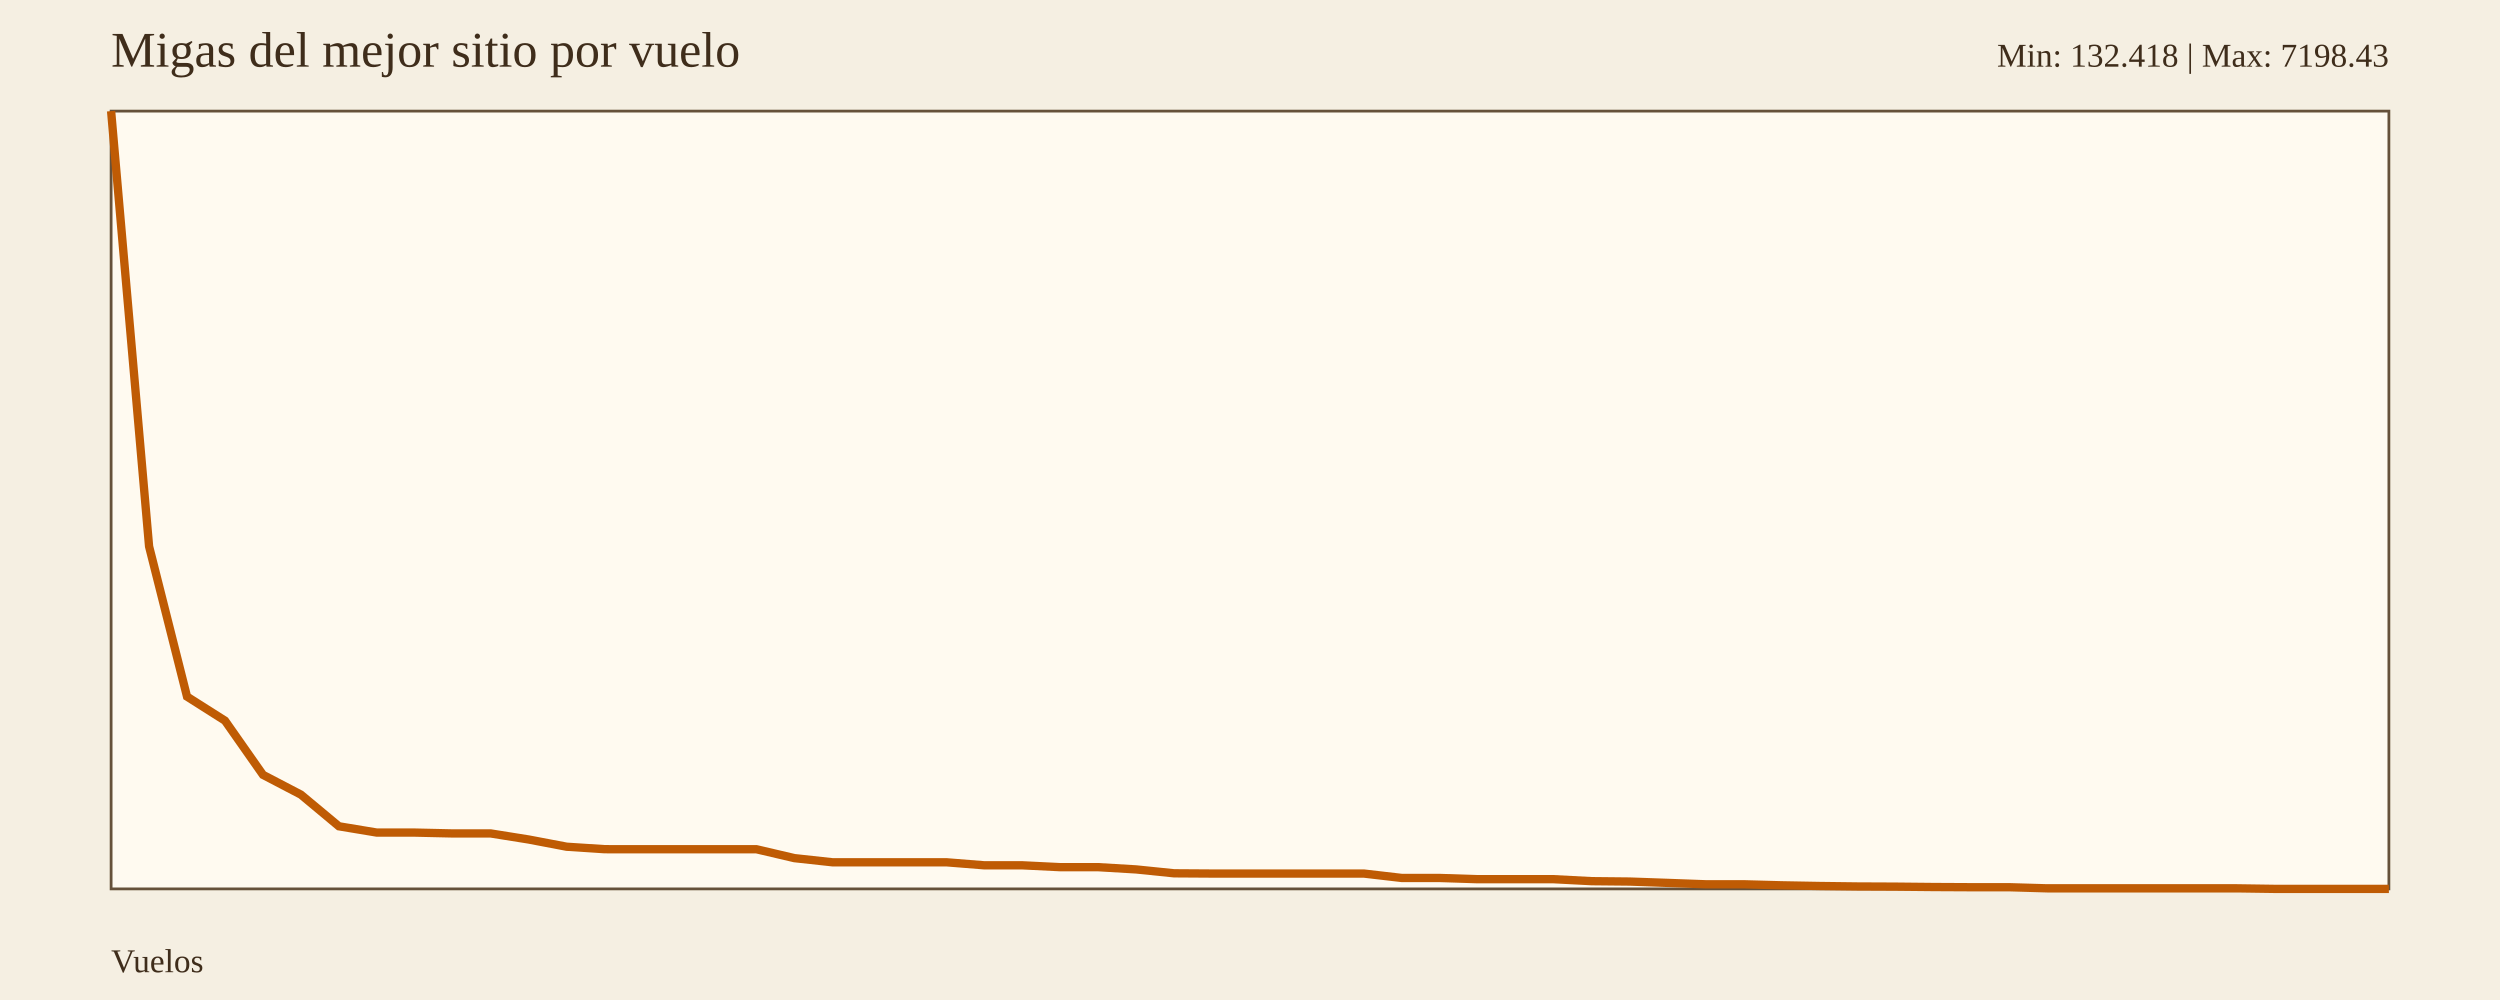
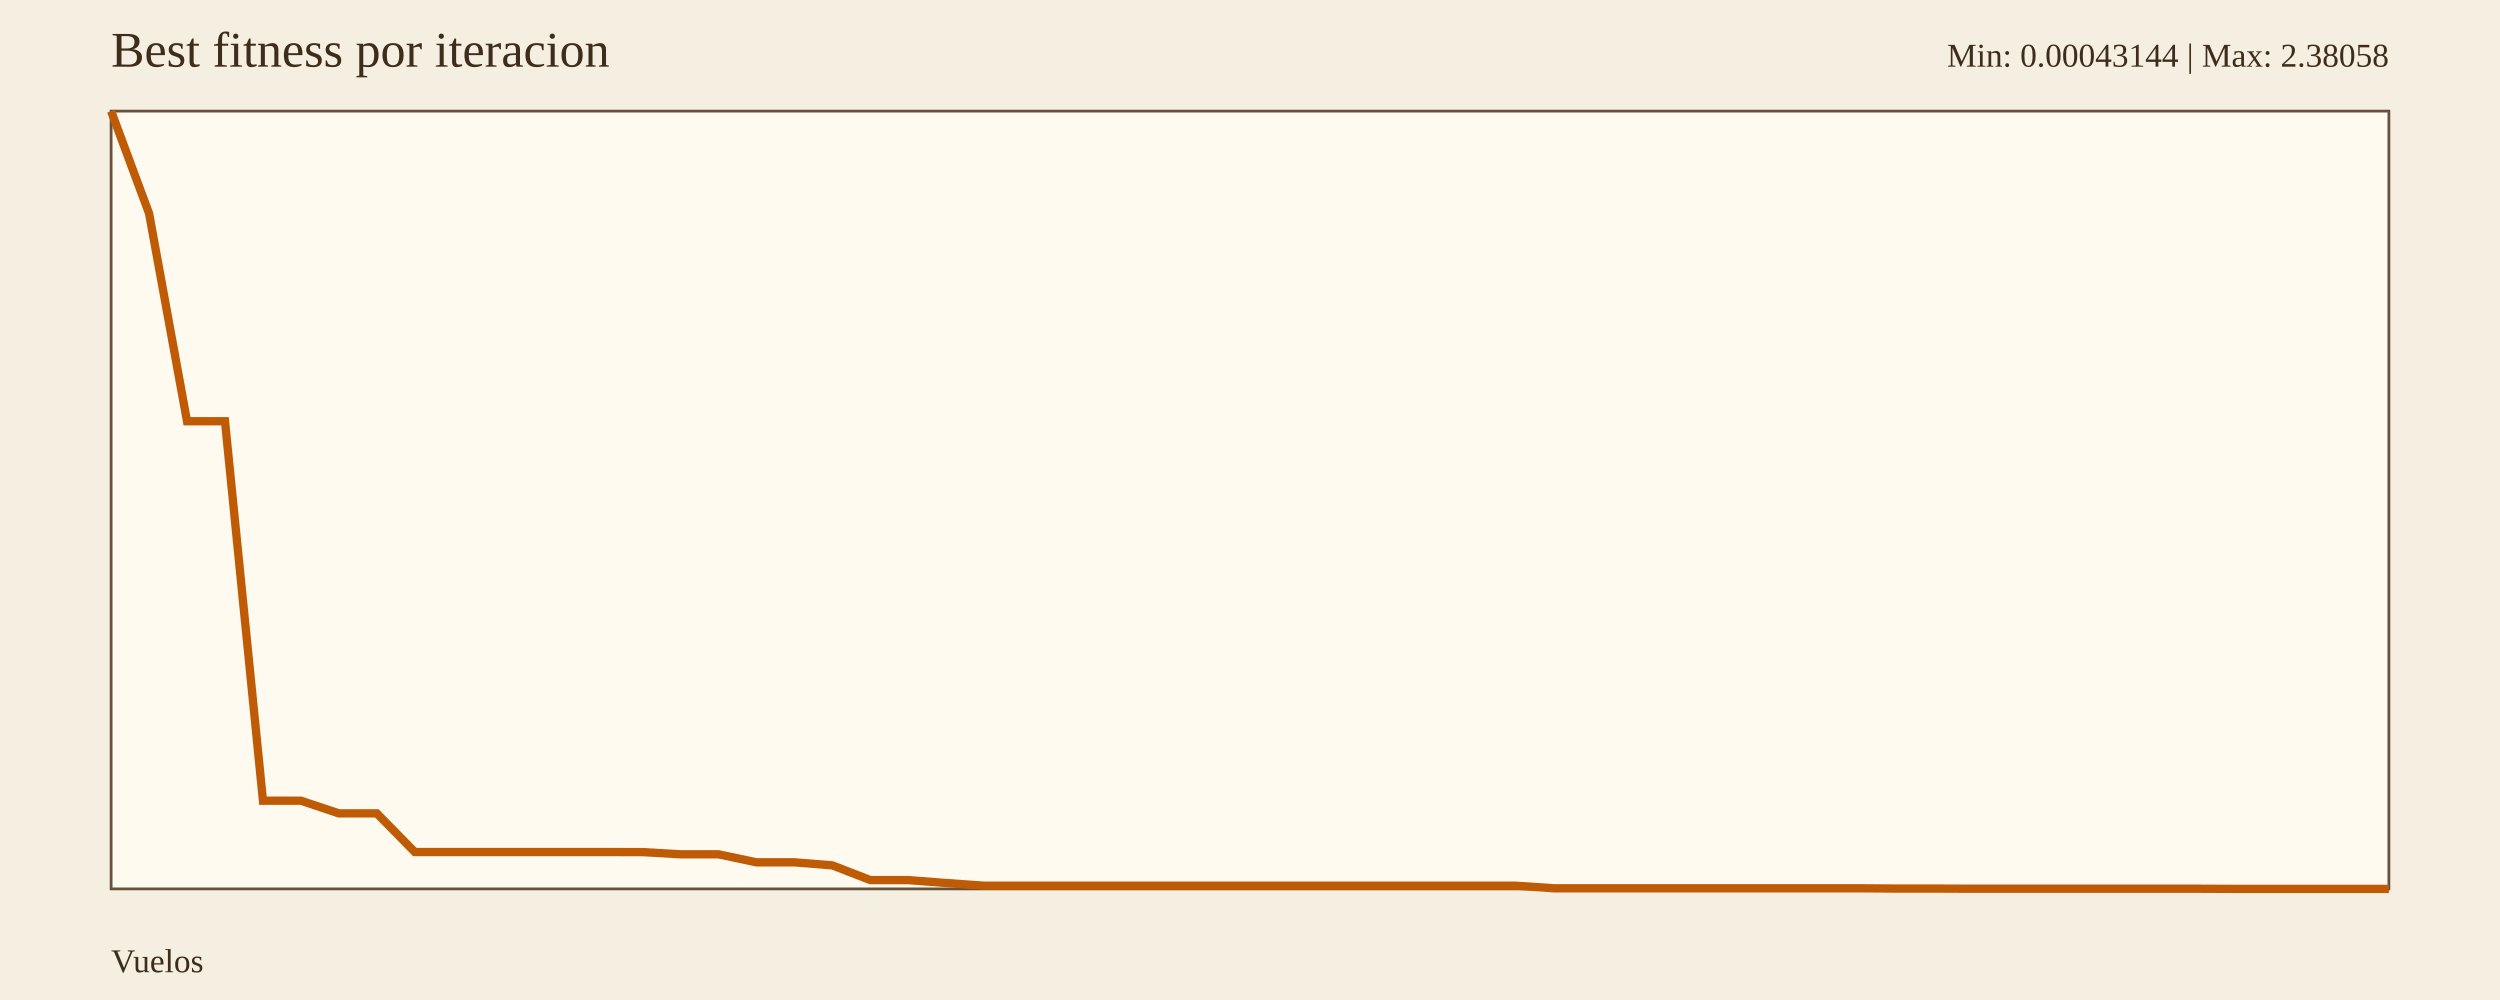
<svg xmlns="http://www.w3.org/2000/svg" width="900" height="360" viewBox="0 0 900 360">
  <rect width="900" height="360" fill="#f5efe2" />
  <rect x="40" y="40" width="820" height="280" fill="#fffaf0" stroke="#66513a" />
-   <polyline fill="none" stroke="#bf5b04" stroke-width="3" points="40.00,40.00 53.67,196.71 67.33,250.78 81.00,259.45 94.67,278.94 108.33,286.07 122.00,297.46 135.67,299.73 149.33,299.73 163.00,300.04 176.67,300.04 190.33,302.22 204.00,304.82 217.67,305.71 231.33,305.73 245.00,305.73 258.67,305.73 272.33,305.73 286.00,308.93 299.67,310.42 313.33,310.42 327.00,310.42 340.67,310.42 354.33,311.51 368.00,311.51 381.67,312.18 395.33,312.18 409.00,312.99 422.67,314.39 436.33,314.48 450.00,314.48 463.67,314.48 477.33,314.48 491.00,314.48 504.67,316.07 518.33,316.07 532.00,316.51 545.67,316.51 559.33,316.51 573.00,317.22 586.67,317.36 600.33,317.84 614.00,318.34 627.67,318.34 641.33,318.71 655.00,318.96 668.67,319.13 682.33,319.19 696.00,319.33 709.67,319.40 723.33,319.40 737.00,319.80 750.67,319.80 764.33,319.80 778.00,319.80 791.67,319.80 805.33,319.80 819.00,320.00 832.67,320.00 846.33,320.00 860.00,320.00" />
-   <text x="40" y="24" font-size="18" fill="#3f2d1b">Migas del mejor sitio por vuelo</text>
+   <polyline fill="none" stroke="#bf5b04" stroke-width="3" points="40.00,40.00 53.67,76.84 67.33,151.65 81.00,151.65 94.67,288.25 108.33,288.25 122.00,292.82 135.67,292.82 149.33,306.73 163.00,306.73 176.67,306.74 190.33,306.74 204.00,306.74 217.67,306.74 231.33,306.75 245.00,307.55 258.67,307.55 272.33,310.44 286.00,310.44 299.67,311.54 313.33,316.84 327.00,316.84 340.67,317.89 354.33,318.86 368.00,318.86 381.67,318.86 395.33,318.86 409.00,318.86 422.67,318.86 436.33,318.86 450.00,318.86 463.67,318.86 477.33,318.86 491.00,318.86 504.67,318.86 518.33,318.86 532.00,318.86 545.67,318.86 559.33,319.78 573.00,319.78 586.67,319.78 600.33,319.78 614.00,319.78 627.67,319.78 641.33,319.78 655.00,319.78 668.67,319.78 682.33,319.88 696.00,319.88 709.67,319.94 723.33,319.94 737.00,319.94 750.67,319.94 764.33,319.94 778.00,319.94 791.67,319.94 805.33,320.00 819.00,320.00 832.67,320.00 846.33,320.00 860.00,320.00" />
+   <text x="40" y="24" font-size="18" fill="#3f2d1b">Best fitness por iteracion</text>
  <text x="40" y="350" font-size="12" fill="#3f2d1b">Vuelos</text>
-   <text x="860" y="24" text-anchor="end" font-size="12" fill="#3f2d1b">Min: 132.418 | Max: 7198.43</text>
+   <text x="860" y="24" text-anchor="end" font-size="12" fill="#3f2d1b">Min: 0.00043144 | Max: 2.38058</text>
</svg>
